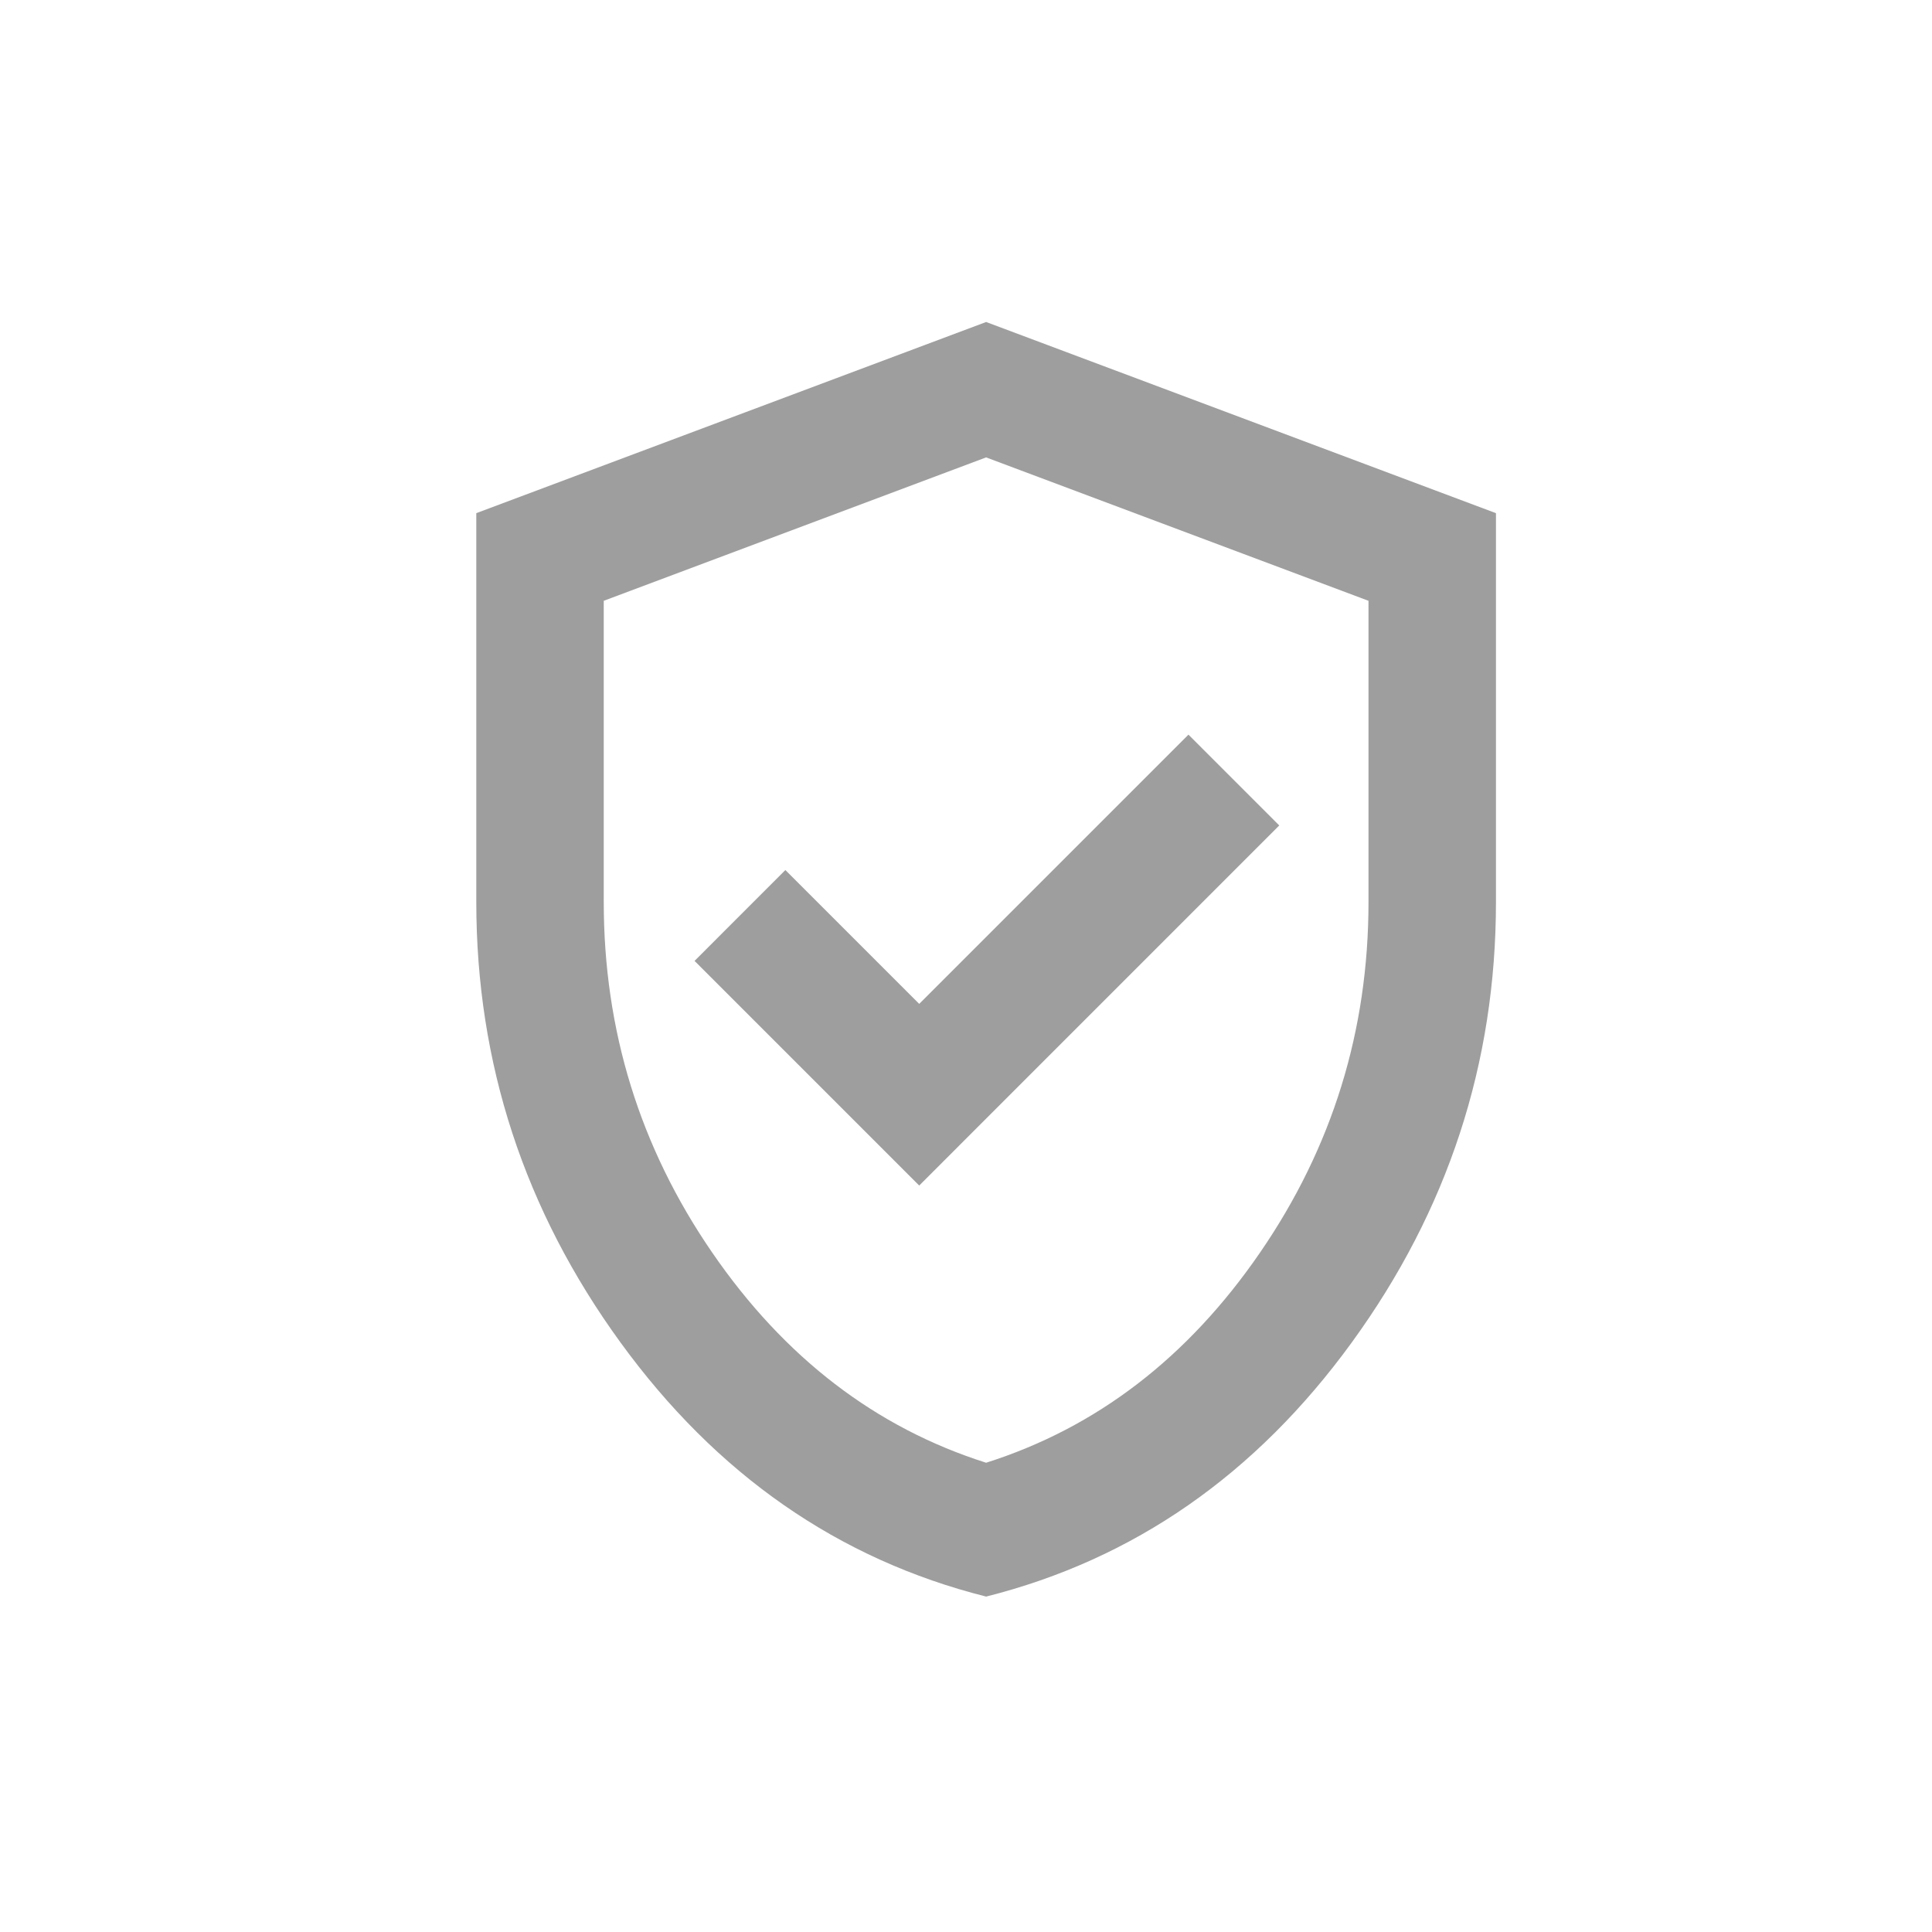
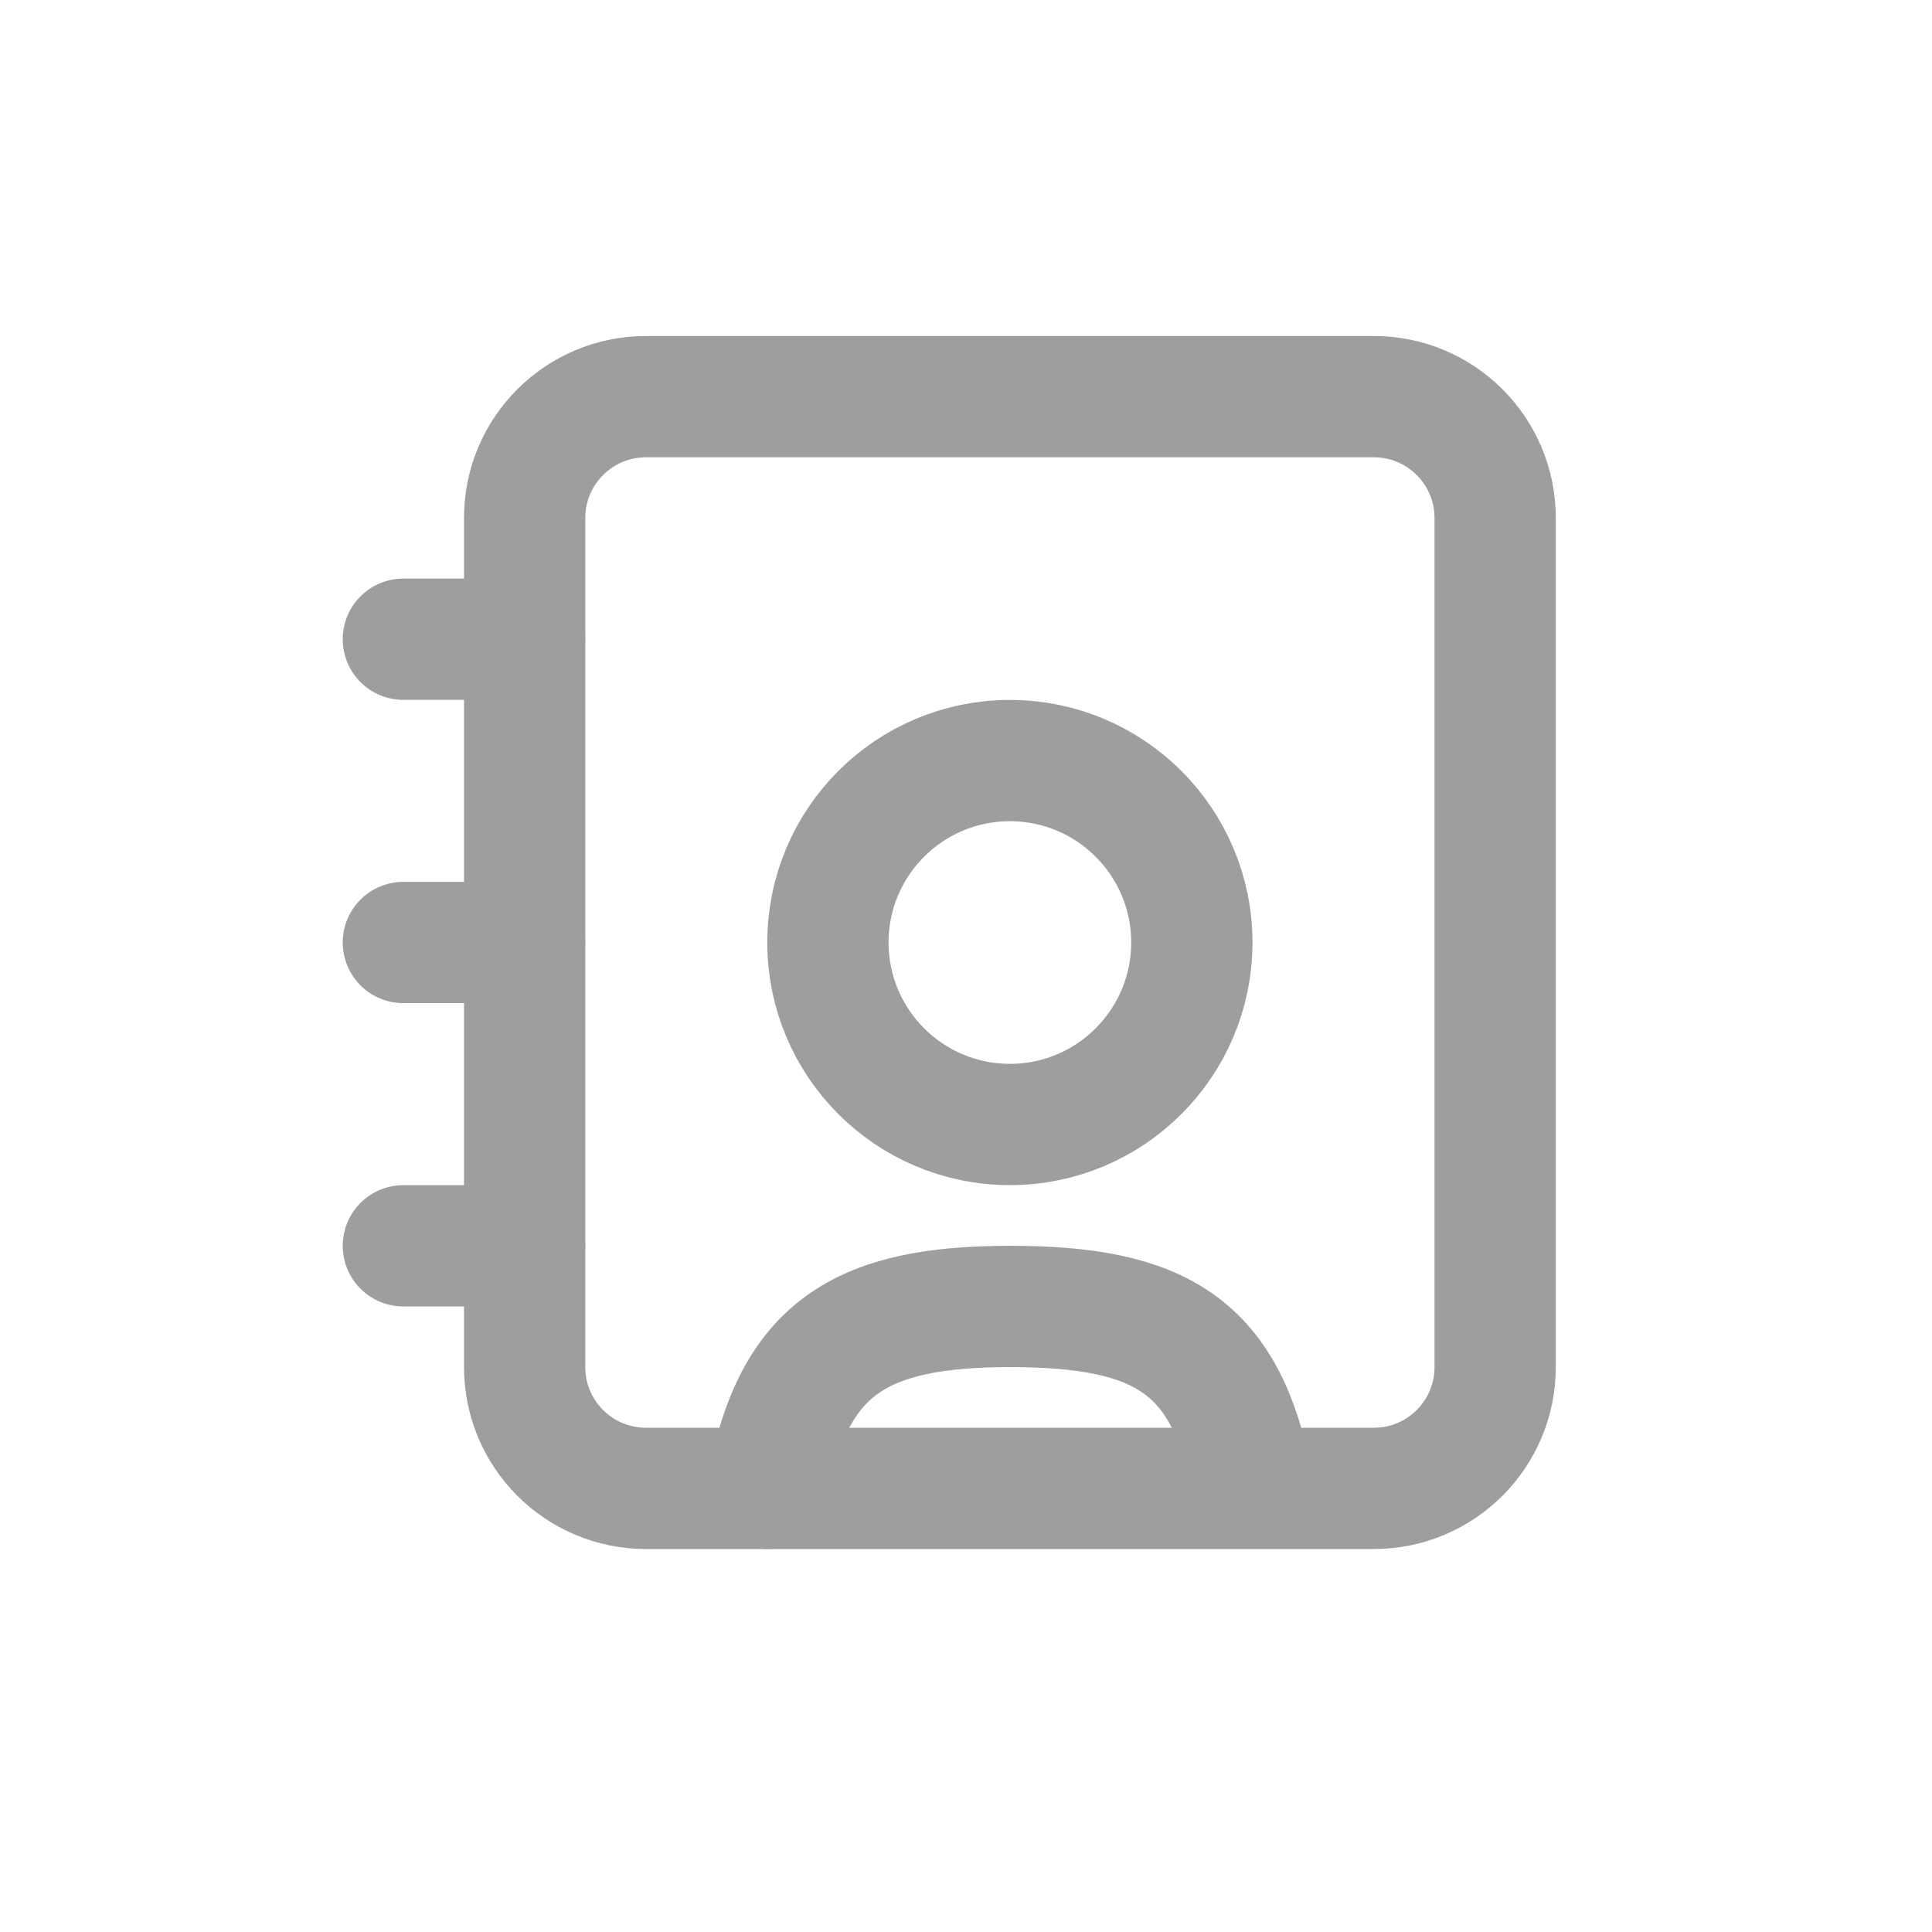
<svg xmlns="http://www.w3.org/2000/svg" width="36" height="36" viewBox="0 0 36 36" fill="none">
-   <path d="M17.128 22.091L23.837 15.381L22.145 13.689L17.128 18.706L14.634 16.212L12.942 17.905L17.128 22.091ZM18.375 29.75C15.624 29.057 13.353 27.479 11.562 25.015C9.771 22.551 8.875 19.815 8.875 16.806V9.562L18.375 6L27.875 9.562V16.806C27.875 19.815 26.979 22.551 25.188 25.015C23.397 27.479 21.126 29.057 18.375 29.75ZM18.375 27.256C20.433 26.603 22.135 25.297 23.481 23.337C24.827 21.378 25.5 19.201 25.5 16.806V11.195L18.375 8.523L11.25 11.195V16.806C11.25 19.201 11.923 21.378 13.269 23.337C14.615 25.297 16.317 26.603 18.375 27.256Z" fill="#9E9E9E" />
+   <path d="M9.776 11.912V9.651C9.776 8.403 10.788 7.391 12.037 7.391H18.818H25.599C26.848 7.391 27.86 8.403 27.86 9.651V11.912V23.213V25.474C27.86 26.722 26.848 27.734 25.599 27.734H18.818H12.037C10.788 27.734 9.776 26.722 9.776 25.474V23.213V11.912Z" stroke="#9E9E9E" stroke-width="2.26" stroke-linecap="round" stroke-linejoin="round" />
+   <path d="M22.208 17.562C22.208 19.435 20.69 20.953 18.818 20.953C16.945 20.953 15.427 19.435 15.427 17.562C15.427 15.69 16.945 14.172 18.818 14.172C20.69 14.172 22.208 15.69 22.208 17.562Z" stroke="#9E9E9E" stroke-width="2.26" />
+   <path d="M14.297 27.734C14.778 25.127 16.015 24.344 18.818 24.344C21.621 24.344 22.858 25.07 23.338 27.677" stroke="#9E9E9E" stroke-width="2.26" stroke-linecap="round" />
+   <path d="M7.516 11.911H9.776" stroke="#9E9E9E" stroke-width="2.26" stroke-linecap="round" stroke-linejoin="round" />
+   <path d="M7.516 23.214H9.776" stroke="#9E9E9E" stroke-width="2.26" stroke-linecap="round" stroke-linejoin="round" />
+   <path d="M7.516 17.562H9.776" stroke="#9E9E9E" stroke-width="2.26" stroke-linecap="round" stroke-linejoin="round" />
</svg>
